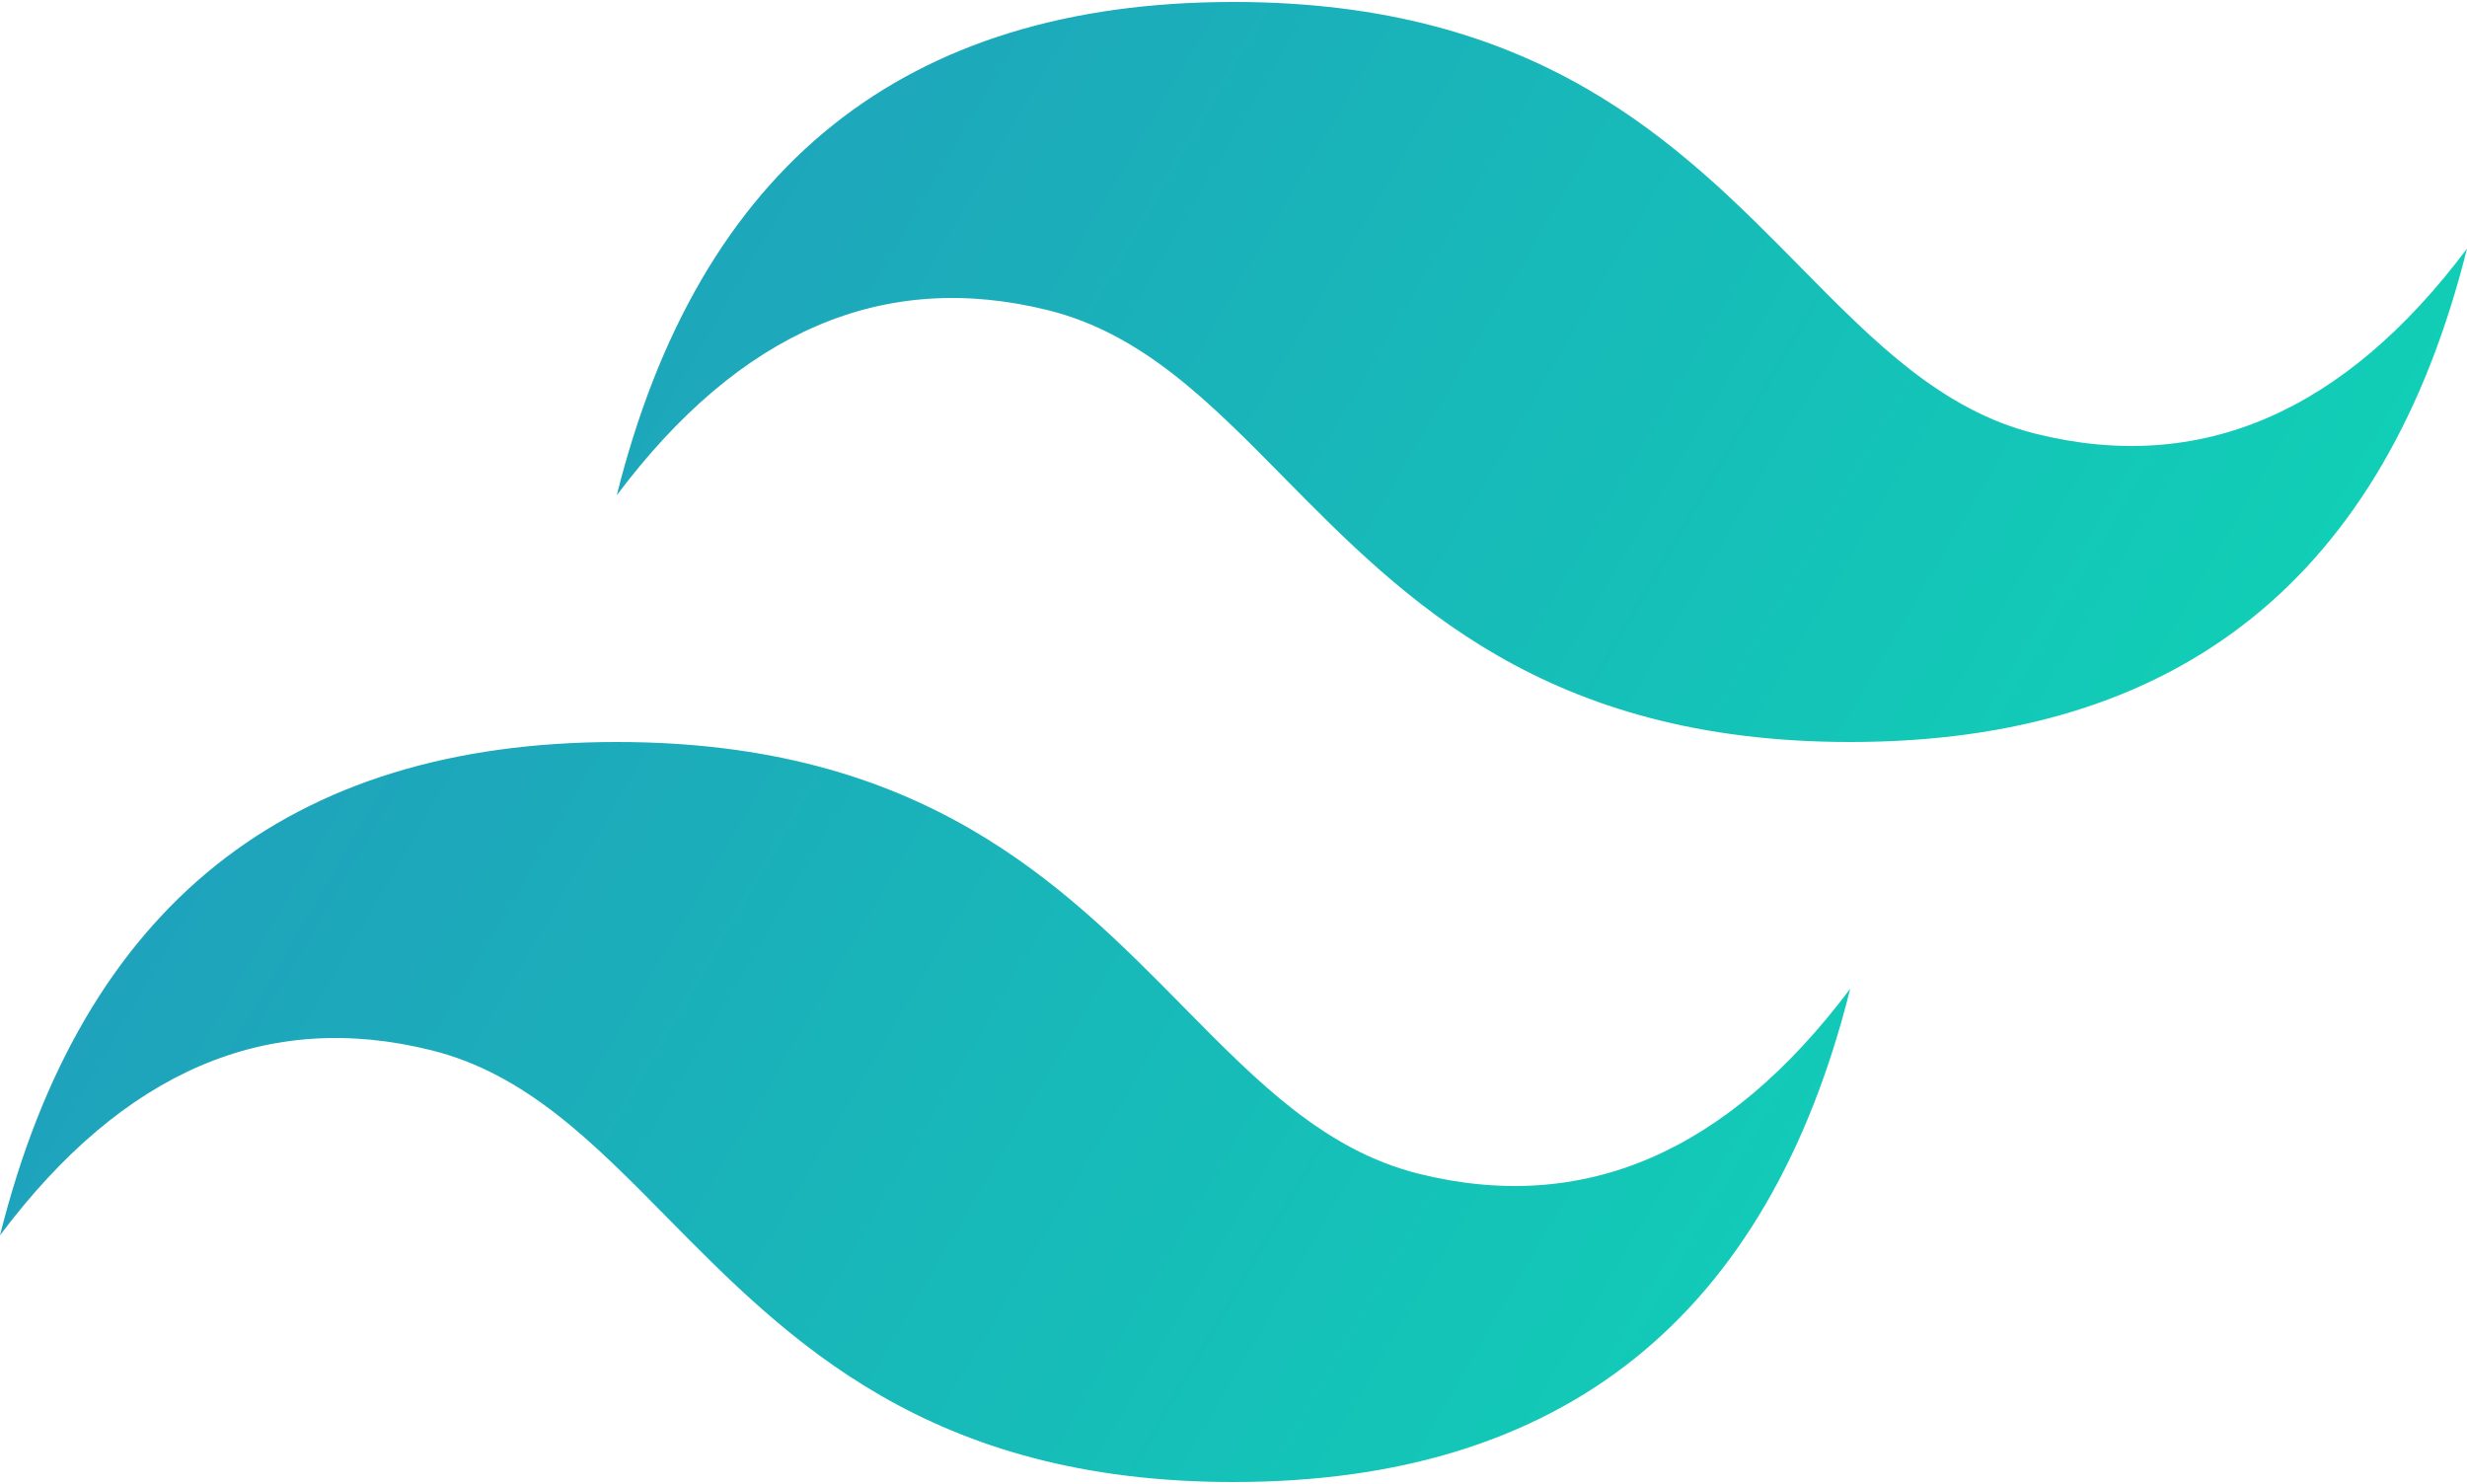
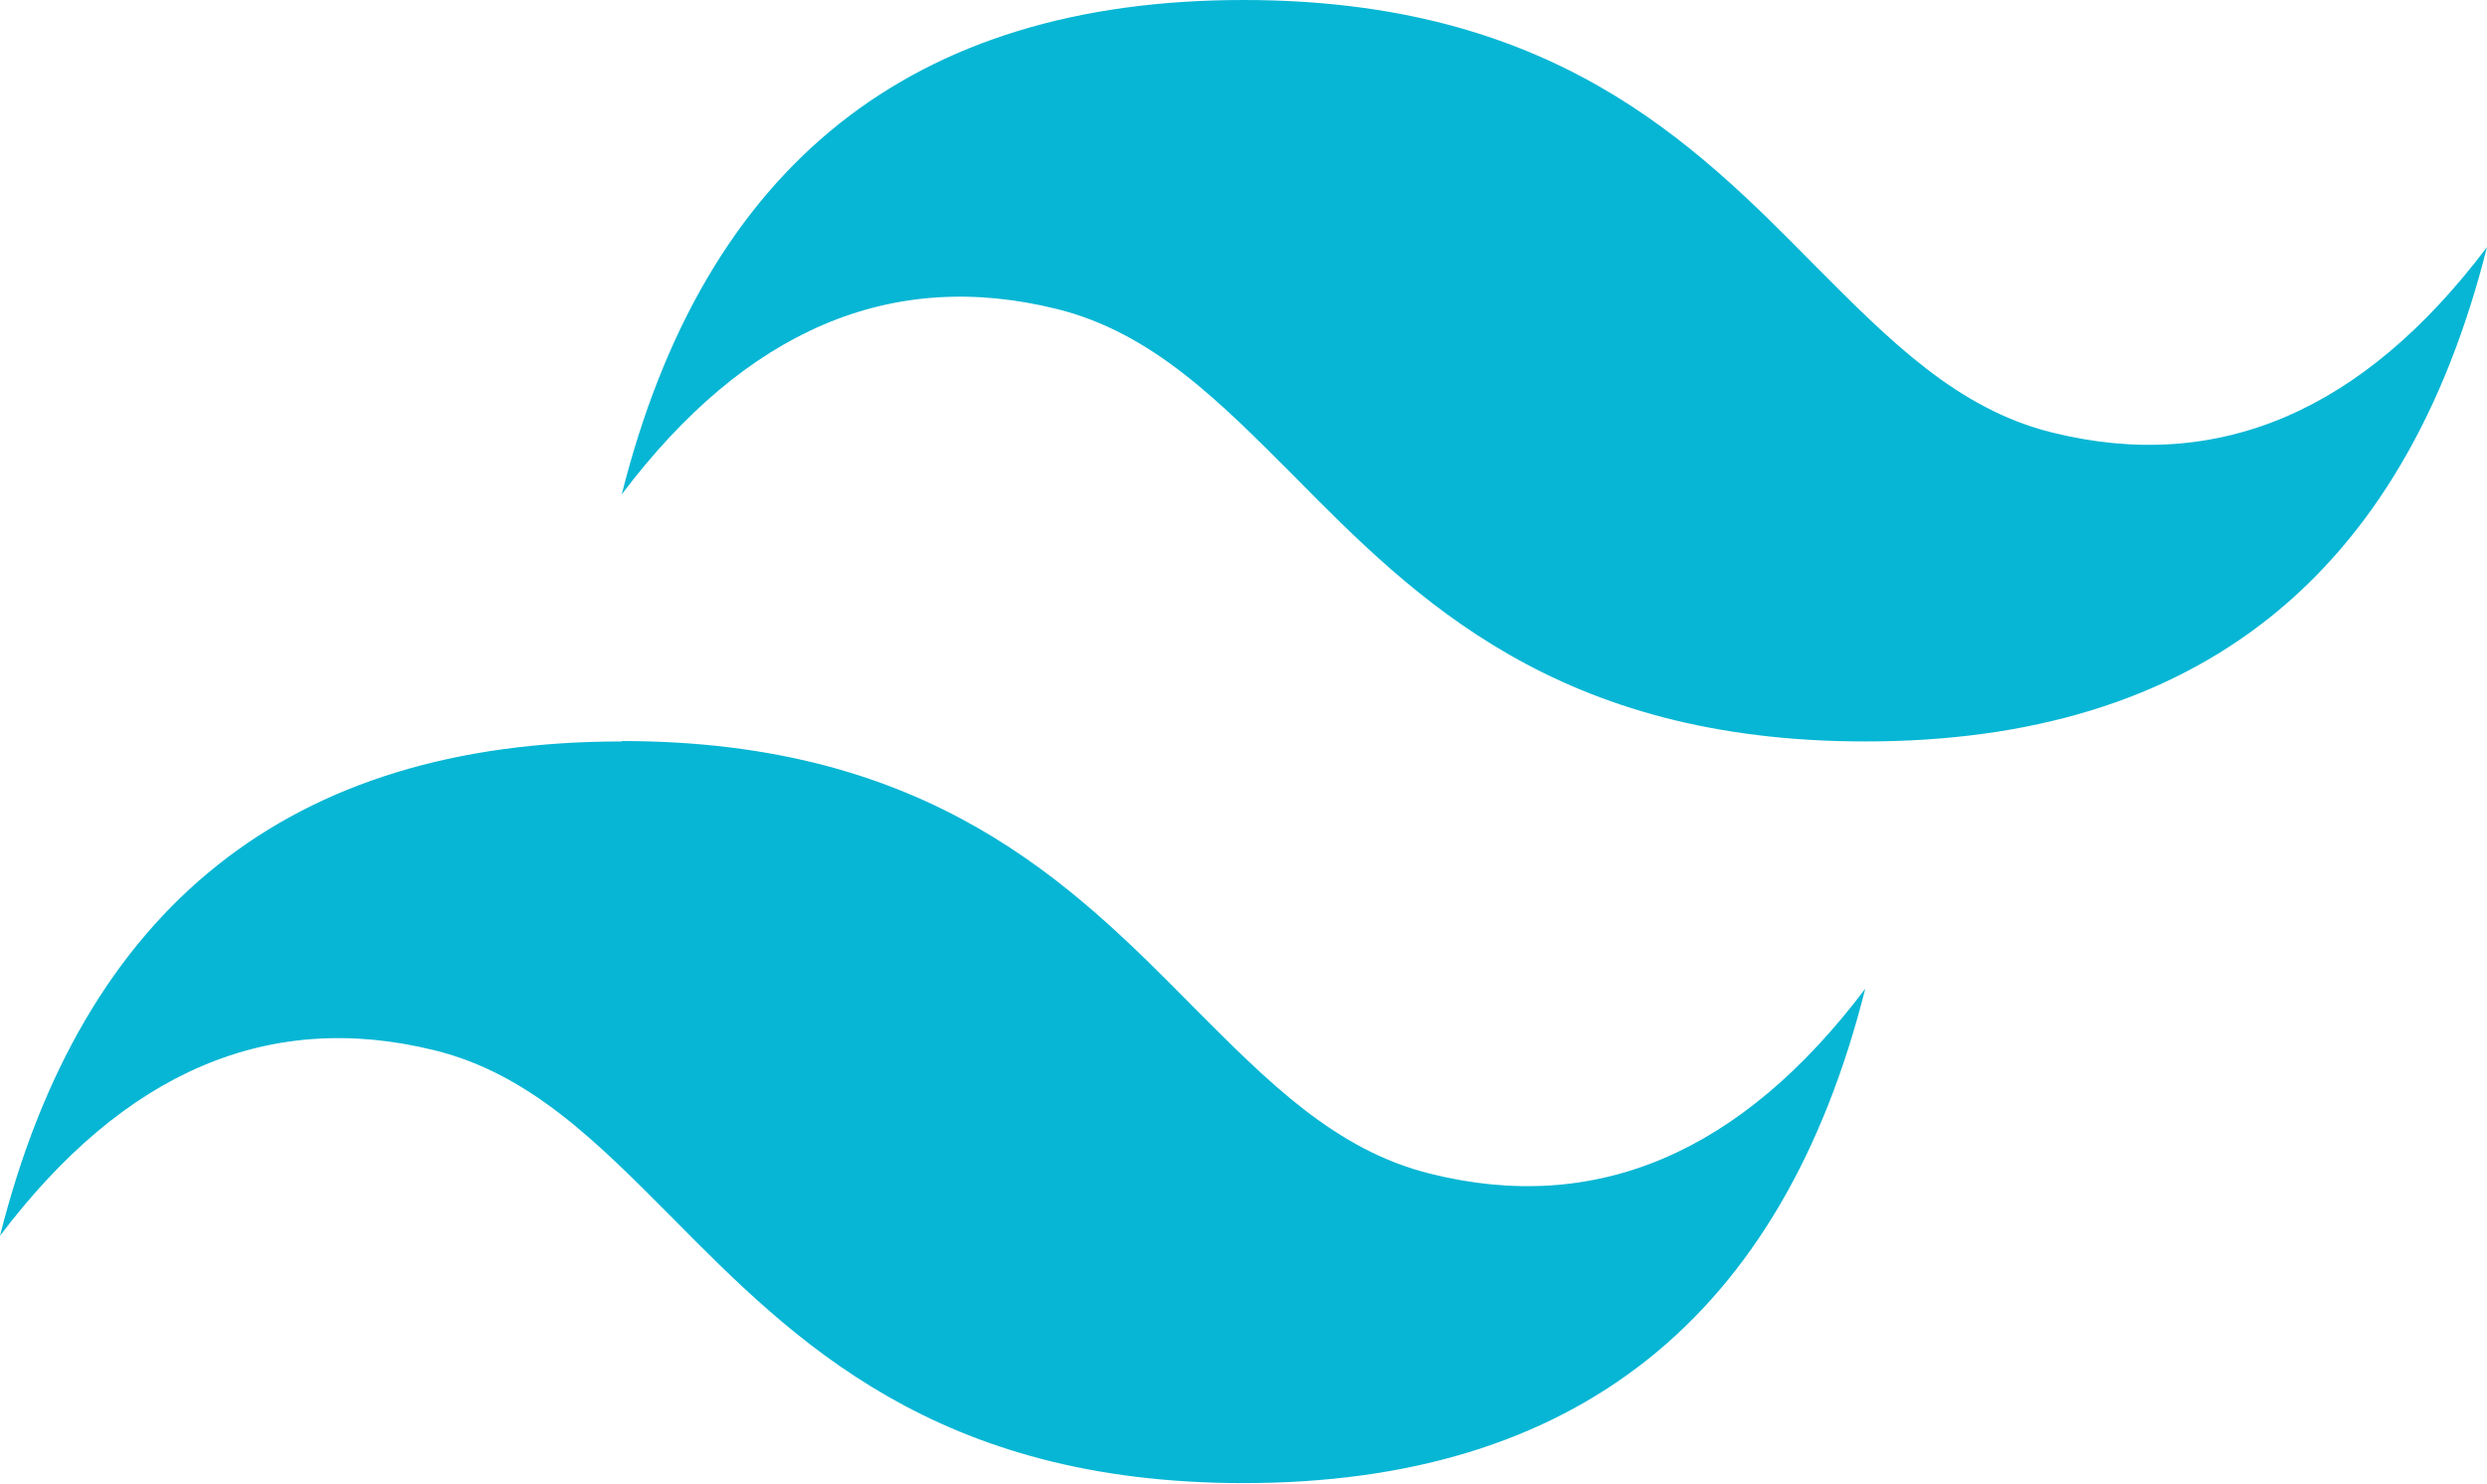
- <svg xmlns="http://www.w3.org/2000/svg" height="1504" preserveAspectRatio="xMidYMid" width="2500" viewBox="0 0 256 153.6">
-   <linearGradient id="a" x1="-2.778%" y1="32%" y2="67.556%">
-     <stop offset="0" stop-color="#2298bd" />
-     <stop offset="1" stop-color="#0ed7b5" />
-   </linearGradient>
-   <path d="M128 0C93.867 0 72.533 17.067 64 51.2 76.8 34.133 91.733 27.733 108.8 32c9.737 2.434 16.697 9.499 24.401 17.318C145.751 62.057 160.275 76.8 192 76.8c34.133 0 55.467-17.067 64-51.2-12.8 17.067-27.733 23.467-44.8 19.2-9.737-2.434-16.697-9.499-24.401-17.318C174.249 14.743 159.725 0 128 0zM64 76.8C29.867 76.8 8.533 93.867 0 128c12.8-17.067 27.733-23.467 44.8-19.2 9.737 2.434 16.697 9.499 24.401 17.318C81.751 138.857 96.275 153.6 128 153.6c34.133 0 55.467-17.067 64-51.2-12.8 17.067-27.733 23.467-44.8 19.2-9.737-2.434-16.697-9.499-24.401-17.318C110.249 91.543 95.725 76.8 64 76.8z" fill="url(#a)" />
+ <svg xmlns="http://www.w3.org/2000/svg" id="Layer_1" data-name="Layer 1" viewBox="0 0 122.88 73.29">
+   <defs>
+     <style>.cls-1{fill:#06b6d4;fill-rule:evenodd;}</style>
+   </defs>
+   <path class="cls-1" d="M61.44,0Q36.87,0,30.72,24.43q9.22-12.21,21.5-9.16c4.68,1.16,8,4.53,11.72,8.26,6,6.08,13,13.11,28.22,13.11q24.57,0,30.72-24.43-9.21,12.22-21.5,9.16c-4.68-1.16-8-4.53-11.72-8.26C83.64,7,76.67,0,61.44,0ZM30.72,36.64Q6.15,36.64,0,61.07q9.23-12.21,21.5-9.16c4.68,1.16,8,4.53,11.72,8.27,6,6.07,13,13.11,28.22,13.11q24.57,0,30.72-24.43Q82.95,61.07,70.66,58c-4.68-1.16-8-4.53-11.72-8.26-6-6.08-13-13.12-28.22-13.12Z" />
</svg>
